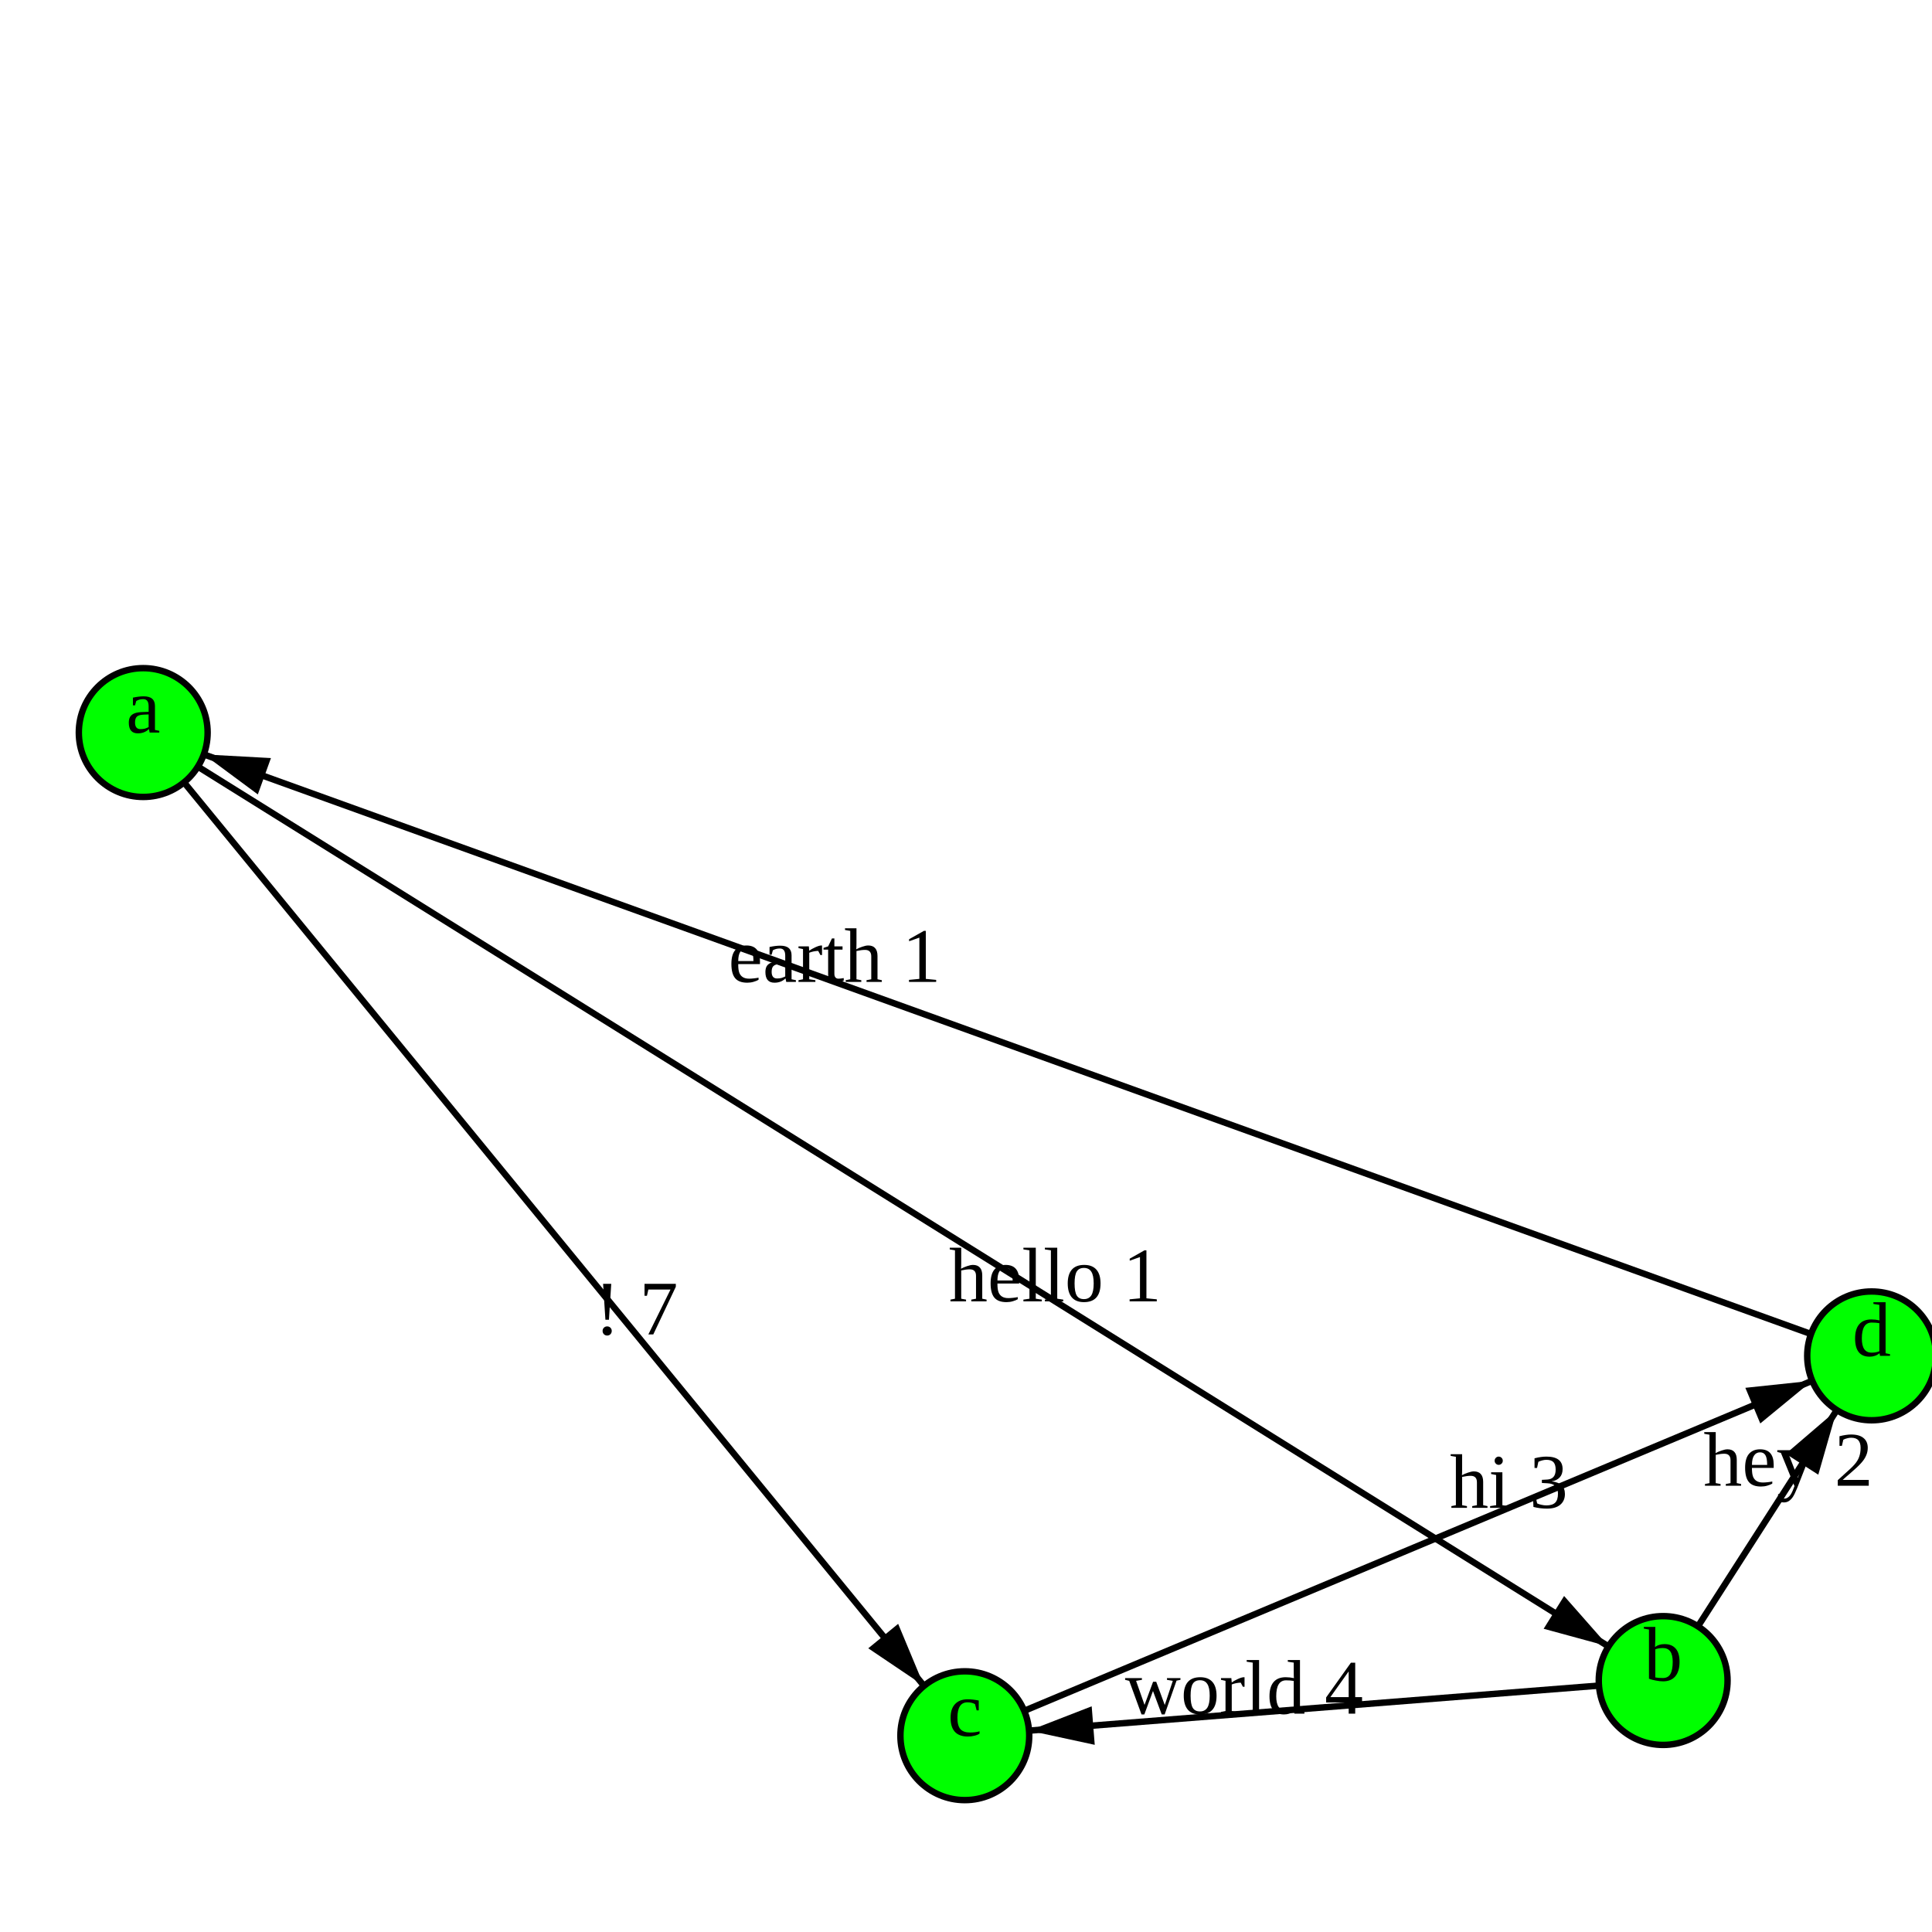
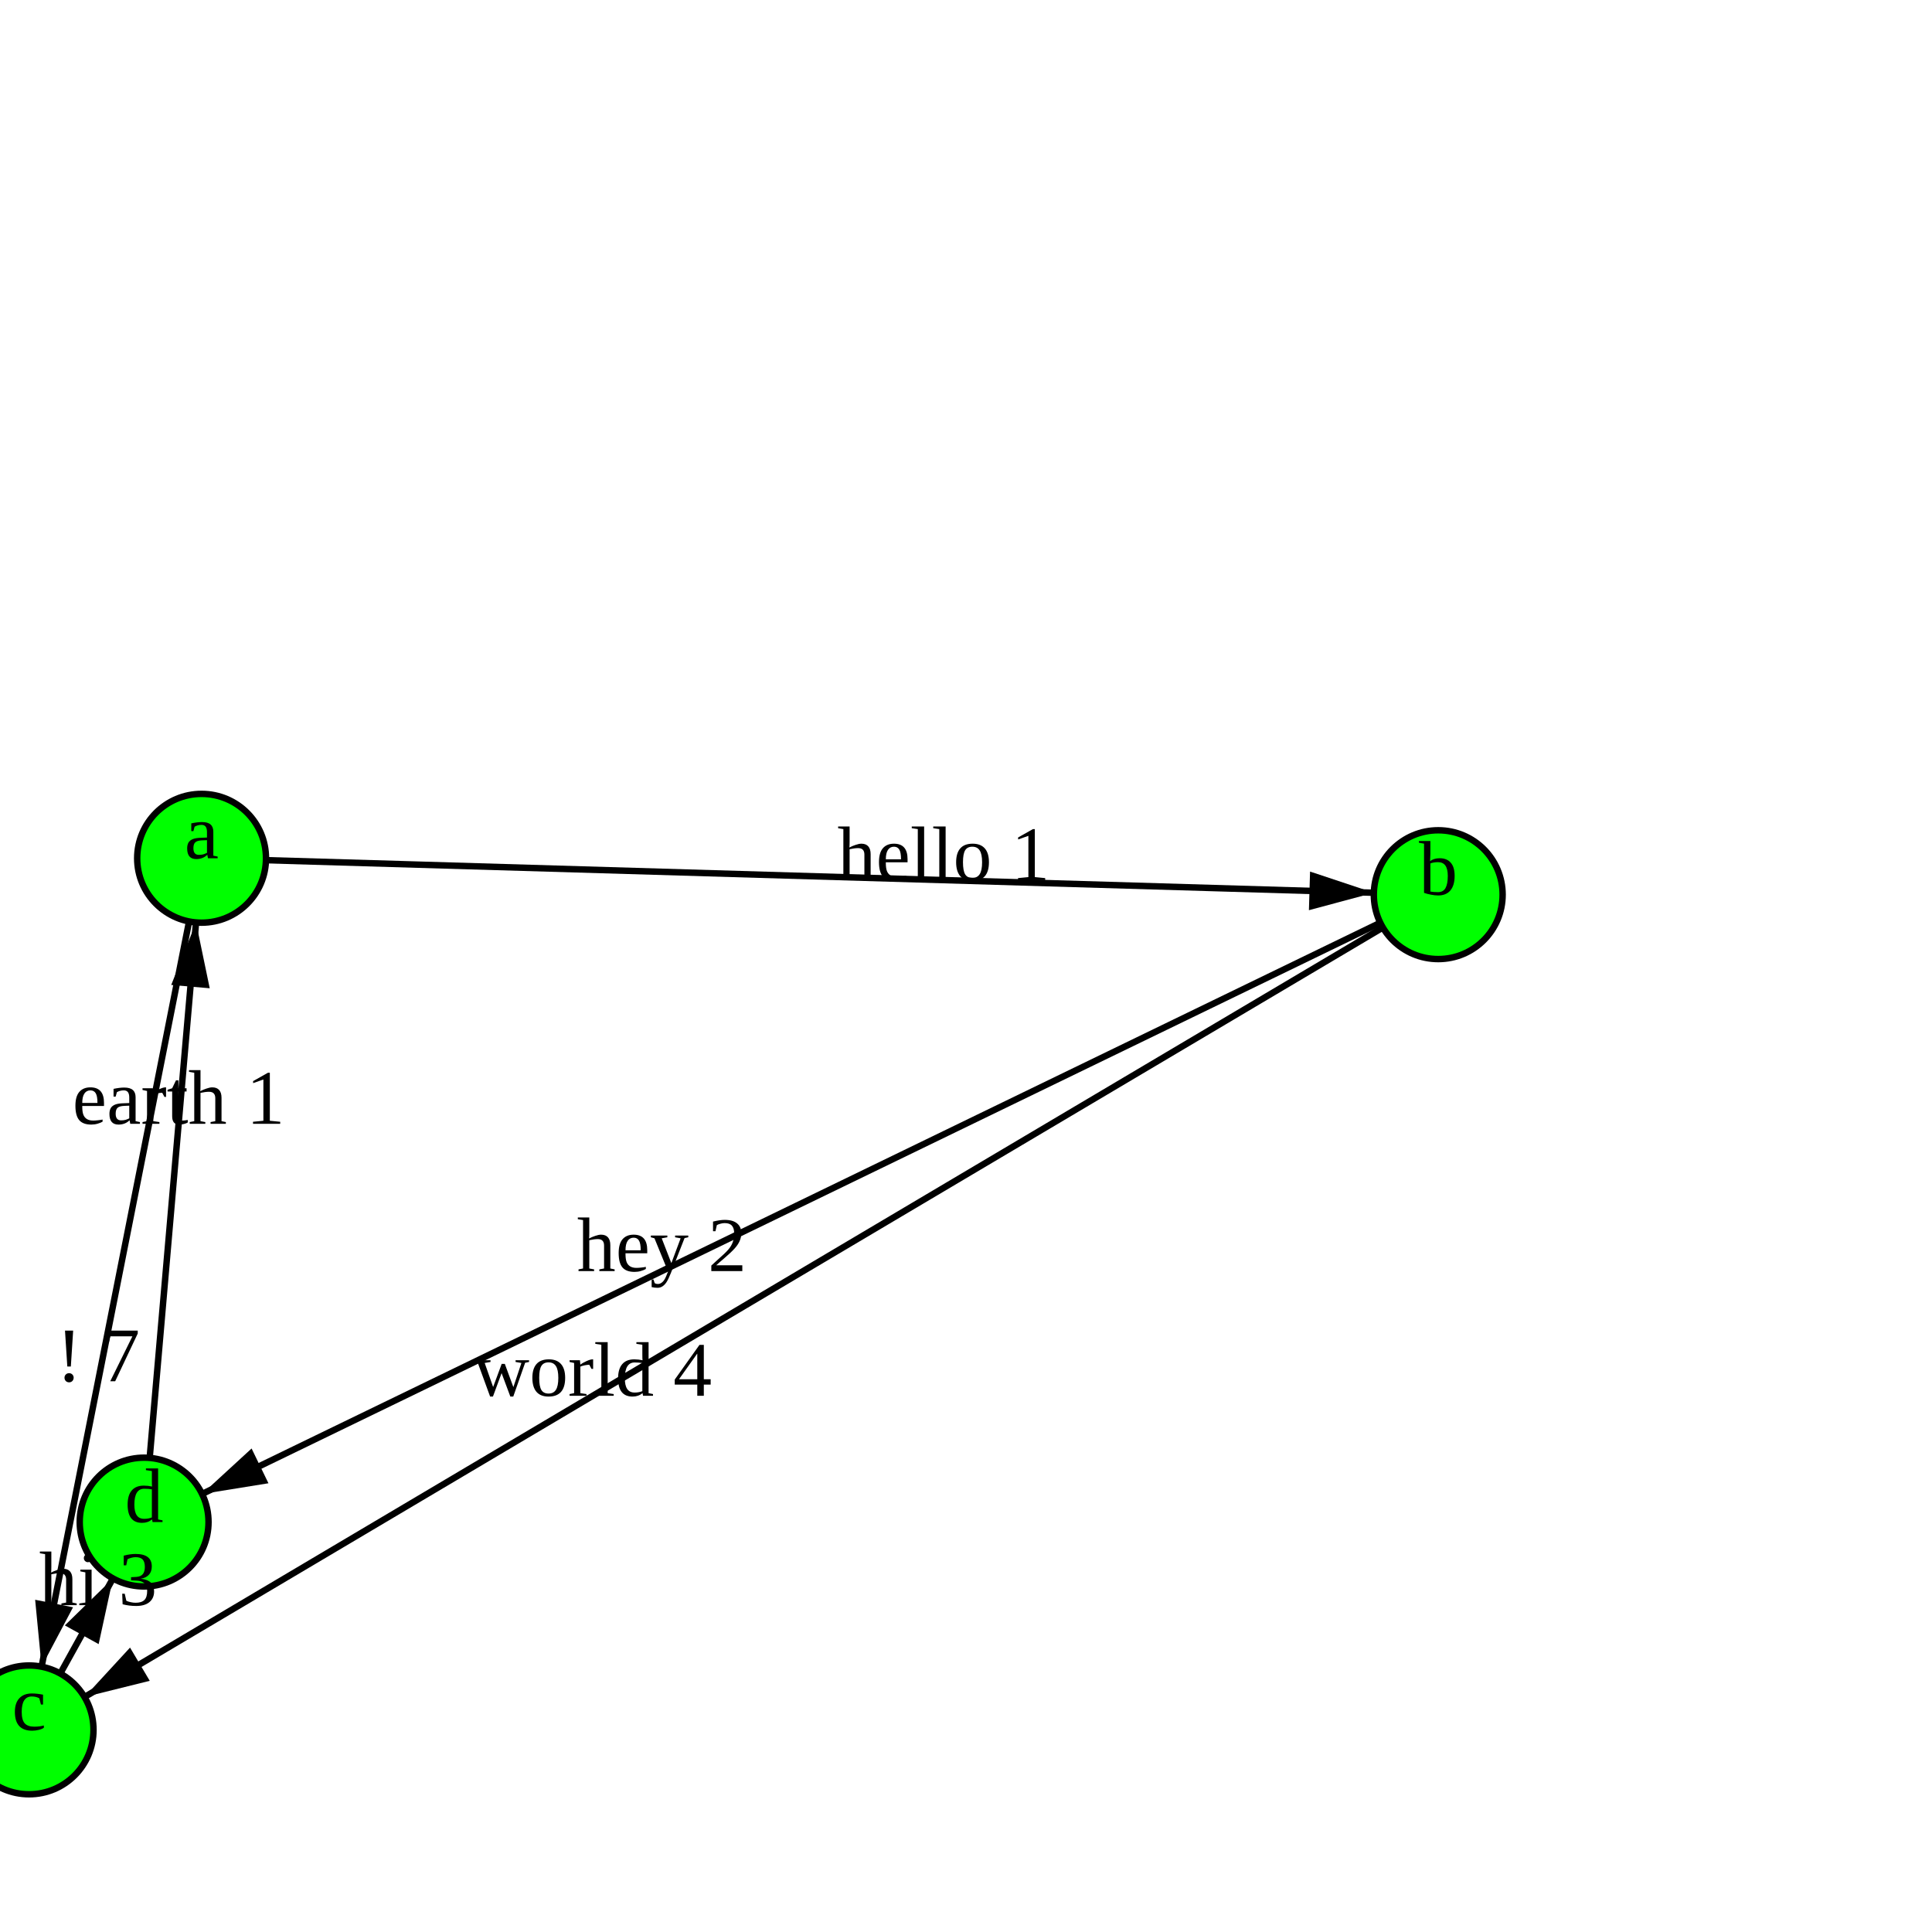
<svg xmlns="http://www.w3.org/2000/svg" version="1.1" width="300.0" height="300.0">
  <style>.caption {
  font-size: 14px;
  font-family: Georgia, serif;
}
</style>
-   <line x1="22.24" y1="113.75" x2="149.816" y2="269.521" stroke="rgb(0,0,0)" stroke-width="1" />
-   <line x1="258.255" y1="260.952" x2="290.623" y2="210.539" stroke="rgb(0,0,0)" stroke-width="1" />
-   <line x1="149.816" y1="269.521" x2="290.623" y2="210.539" stroke="rgb(0,0,0)" stroke-width="1" />
-   <line x1="258.255" y1="260.952" x2="149.816" y2="269.521" stroke="rgb(0,0,0)" stroke-width="1" />
-   <line x1="290.623" y1="210.539" x2="22.24" y2="113.75" stroke="rgb(0,0,0)" stroke-width="1" />
-   <line x1="22.24" y1="113.75" x2="258.255" y2="260.952" stroke="rgb(0,0,0)" stroke-width="1" />
-   <polygon points="10,0 20,3 20,-3" fill="black" transform="translate(149.816,269.5209) rotate(230.6827)" />
-   <polygon points="10,0 20,3 20,-3" fill="black" transform="translate(290.6225,210.5386) rotate(122.7027)" />
-   <polygon points="10,0 20,3 20,-3" fill="black" transform="translate(290.6225,210.5386) rotate(157.2717)" />
-   <polygon points="10,0 20,3 20,-3" fill="black" transform="translate(149.816,269.5209) rotate(355.4816)" />
-   <polygon points="10,0 20,3 20,-3" fill="black" transform="translate(22.24033,113.75) rotate(19.83119)" />
-   <polygon points="10,0 20,3 20,-3" fill="black" transform="translate(258.2546,260.9516) rotate(211.9517)" />
-   <circle cx="22.24" cy="113.75" r="10" fill="rgb(0,255,0)" stroke="rgb(0,0,0)" stroke-width="1" />
-   <circle cx="258.255" cy="260.952" r="10" fill="rgb(0,255,0)" stroke="rgb(0,0,0)" stroke-width="1" />
-   <circle cx="149.816" cy="269.521" r="10" fill="rgb(0,255,0)" stroke="rgb(0,0,0)" stroke-width="1" />
-   <circle cx="290.623" cy="210.539" r="10" fill="rgb(0,255,0)" stroke="rgb(0,0,0)" stroke-width="1" />
-   <text text-anchor="middle" alignment-baseline="middle" x="22.24" y="113.75" fill="rgb(0,0,0)" font-size="12">a</text>
-   <text text-anchor="middle" alignment-baseline="middle" x="258.255" y="260.952" fill="rgb(0,0,0)" font-size="12">b</text>
-   <text text-anchor="middle" alignment-baseline="middle" x="149.816" y="269.521" fill="rgb(0,0,0)" font-size="12">c</text>
-   <text text-anchor="middle" alignment-baseline="middle" x="290.623" y="210.539" fill="rgb(0,0,0)" font-size="12">d</text>
-   <text text-anchor="middle" alignment-baseline="middle" x="98.786" y="207.213" fill="rgb(0,0,0)" font-size="12">! 7</text>
-   <text text-anchor="middle" alignment-baseline="middle" x="277.675" y="230.704" fill="rgb(0,0,0)" font-size="12">hey 2</text>
-   <text text-anchor="middle" alignment-baseline="middle" x="234.3" y="234.132" fill="rgb(0,0,0)" font-size="12">hi 3</text>
-   <text text-anchor="middle" alignment-baseline="middle" x="193.191" y="266.093" fill="rgb(0,0,0)" font-size="12">world 4</text>
-   <text text-anchor="middle" alignment-baseline="middle" x="129.593" y="152.465" fill="rgb(0,0,0)" font-size="12">earth 1</text>
-   <text text-anchor="middle" alignment-baseline="middle" x="163.849" y="202.071" fill="rgb(0,0,0)" font-size="12">hello 1</text>
+   <line x1="31.302" y1="133.274" x2="223.328" y2="138.924" stroke="rgb(0,0,0)" stroke-width="1" />
+   <line x1="223.328" y1="138.924" x2="4.518" y2="268.614" stroke="rgb(0,0,0)" stroke-width="1" />
+   <line x1="22.379" y1="236.346" x2="31.302" y2="133.274" stroke="rgb(0,0,0)" stroke-width="1" />
+   <line x1="4.518" y1="268.614" x2="22.379" y2="236.346" stroke="rgb(0,0,0)" stroke-width="1" />
+   <line x1="31.302" y1="133.274" x2="4.518" y2="268.614" stroke="rgb(0,0,0)" stroke-width="1" />
+   <line x1="223.328" y1="138.924" x2="22.379" y2="236.346" stroke="rgb(0,0,0)" stroke-width="1" />
+   <polygon points="10,0 20,3 20,-3" fill="black" transform="translate(223.3284,138.924) rotate(181.6853)" />
+   <polygon points="10,0 20,3 20,-3" fill="black" transform="translate(4.51751,268.6136) rotate(329.3447)" />
+   <polygon points="10,0 20,3 20,-3" fill="black" transform="translate(31.30224,133.2742) rotate(94.94777)" />
+   <polygon points="10,0 20,3 20,-3" fill="black" transform="translate(22.3793,236.3461) rotate(118.9669)" />
+   <polygon points="10,0 20,3 20,-3" fill="black" transform="translate(4.51751,268.6136) rotate(281.1946)" />
+   <polygon points="10,0 20,3 20,-3" fill="black" transform="translate(22.3793,236.3461) rotate(334.1354)" />
+   <circle cx="31.302" cy="133.274" r="10" fill="rgb(0,255,0)" stroke="rgb(0,0,0)" stroke-width="1" />
+   <circle cx="223.328" cy="138.924" r="10" fill="rgb(0,255,0)" stroke="rgb(0,0,0)" stroke-width="1" />
+   <circle cx="4.518" cy="268.614" r="10" fill="rgb(0,255,0)" stroke="rgb(0,0,0)" stroke-width="1" />
+   <circle cx="22.379" cy="236.346" r="10" fill="rgb(0,255,0)" stroke="rgb(0,0,0)" stroke-width="1" />
+   <text text-anchor="middle" alignment-baseline="middle" x="31.302" y="133.274" fill="rgb(0,0,0)" font-size="12">a</text>
+   <text text-anchor="middle" alignment-baseline="middle" x="223.328" y="138.924" fill="rgb(0,0,0)" font-size="12">b</text>
+   <text text-anchor="middle" alignment-baseline="middle" x="4.518" y="268.614" fill="rgb(0,0,0)" font-size="12">c</text>
+   <text text-anchor="middle" alignment-baseline="middle" x="22.379" y="236.346" fill="rgb(0,0,0)" font-size="12">d</text>
+   <text text-anchor="middle" alignment-baseline="middle" x="146.518" y="136.664" fill="rgb(0,0,0)" font-size="12">hello 1</text>
+   <text text-anchor="middle" alignment-baseline="middle" x="92.042" y="216.738" fill="rgb(0,0,0)" font-size="12">world 4</text>
+   <text text-anchor="middle" alignment-baseline="middle" x="27.733" y="174.503" fill="rgb(0,0,0)" font-size="12">earth 1</text>
+   <text text-anchor="middle" alignment-baseline="middle" x="15.235" y="249.253" fill="rgb(0,0,0)" font-size="12">hi 3</text>
+   <text text-anchor="middle" alignment-baseline="middle" x="15.231" y="214.478" fill="rgb(0,0,0)" font-size="12">! 7</text>
+   <text text-anchor="middle" alignment-baseline="middle" x="102.759" y="197.377" fill="rgb(0,0,0)" font-size="12">hey 2</text>
      Sorry, your browser does not support inline SVG.
    </svg>
